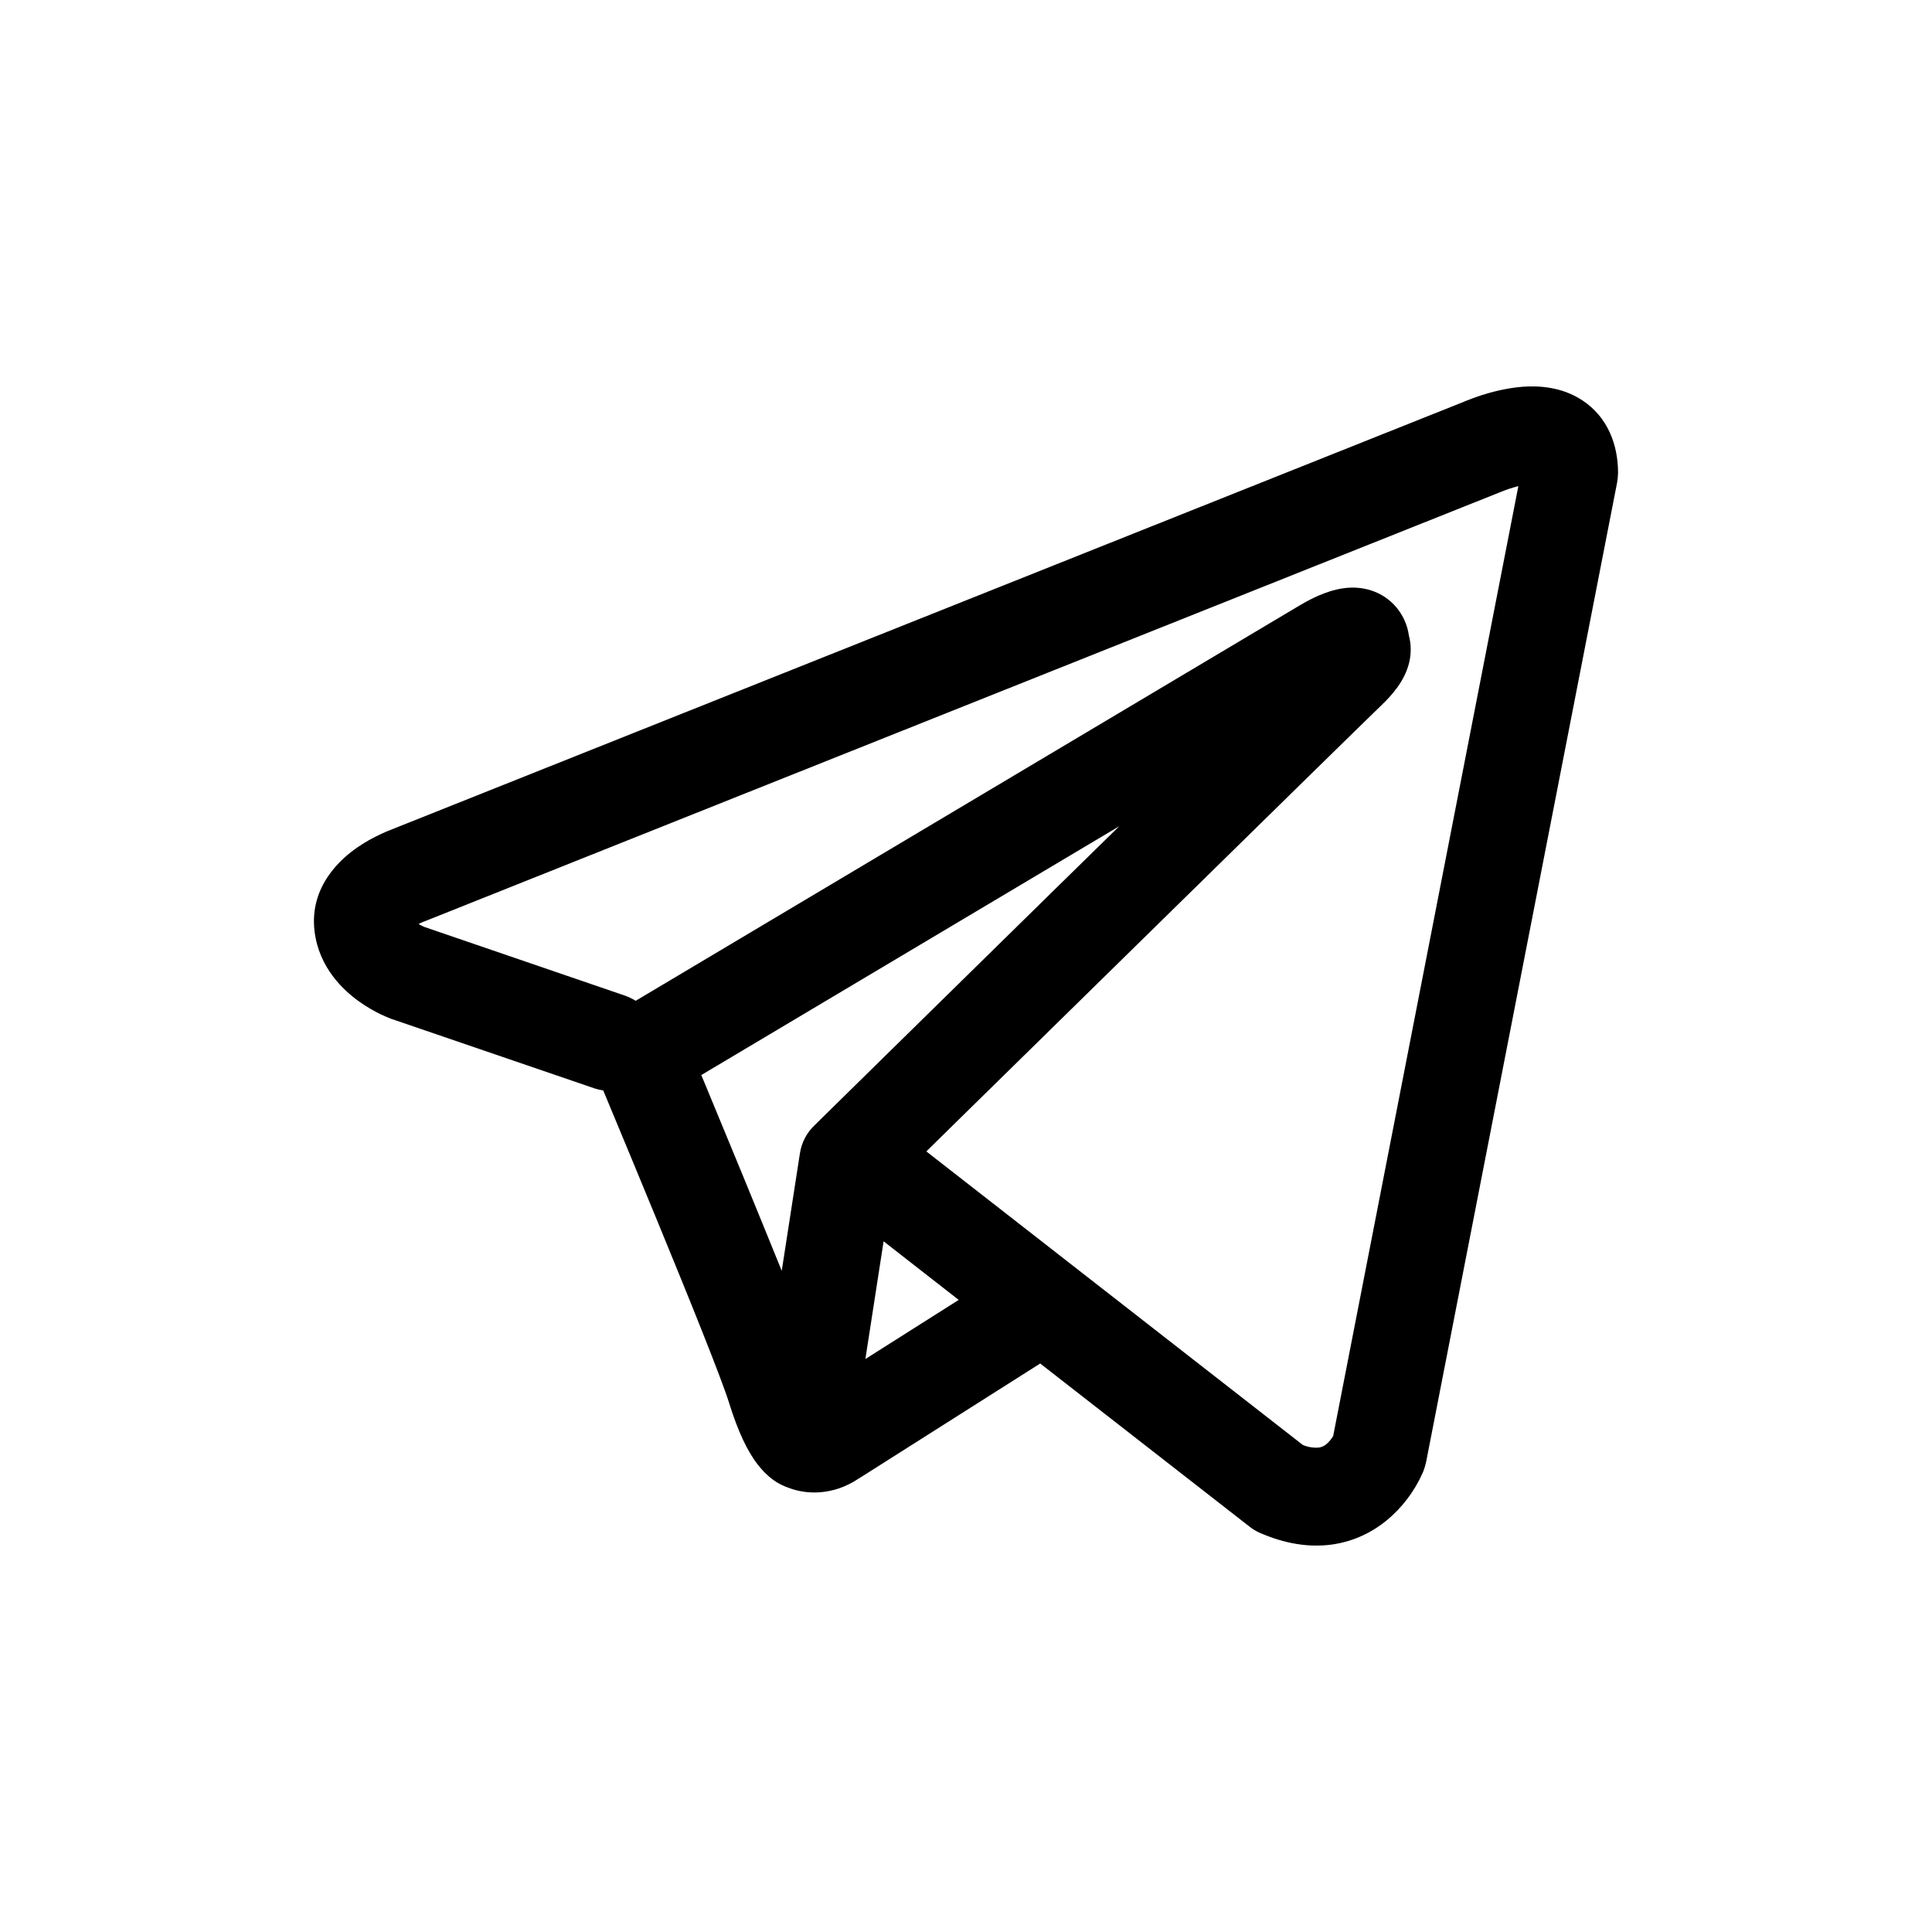
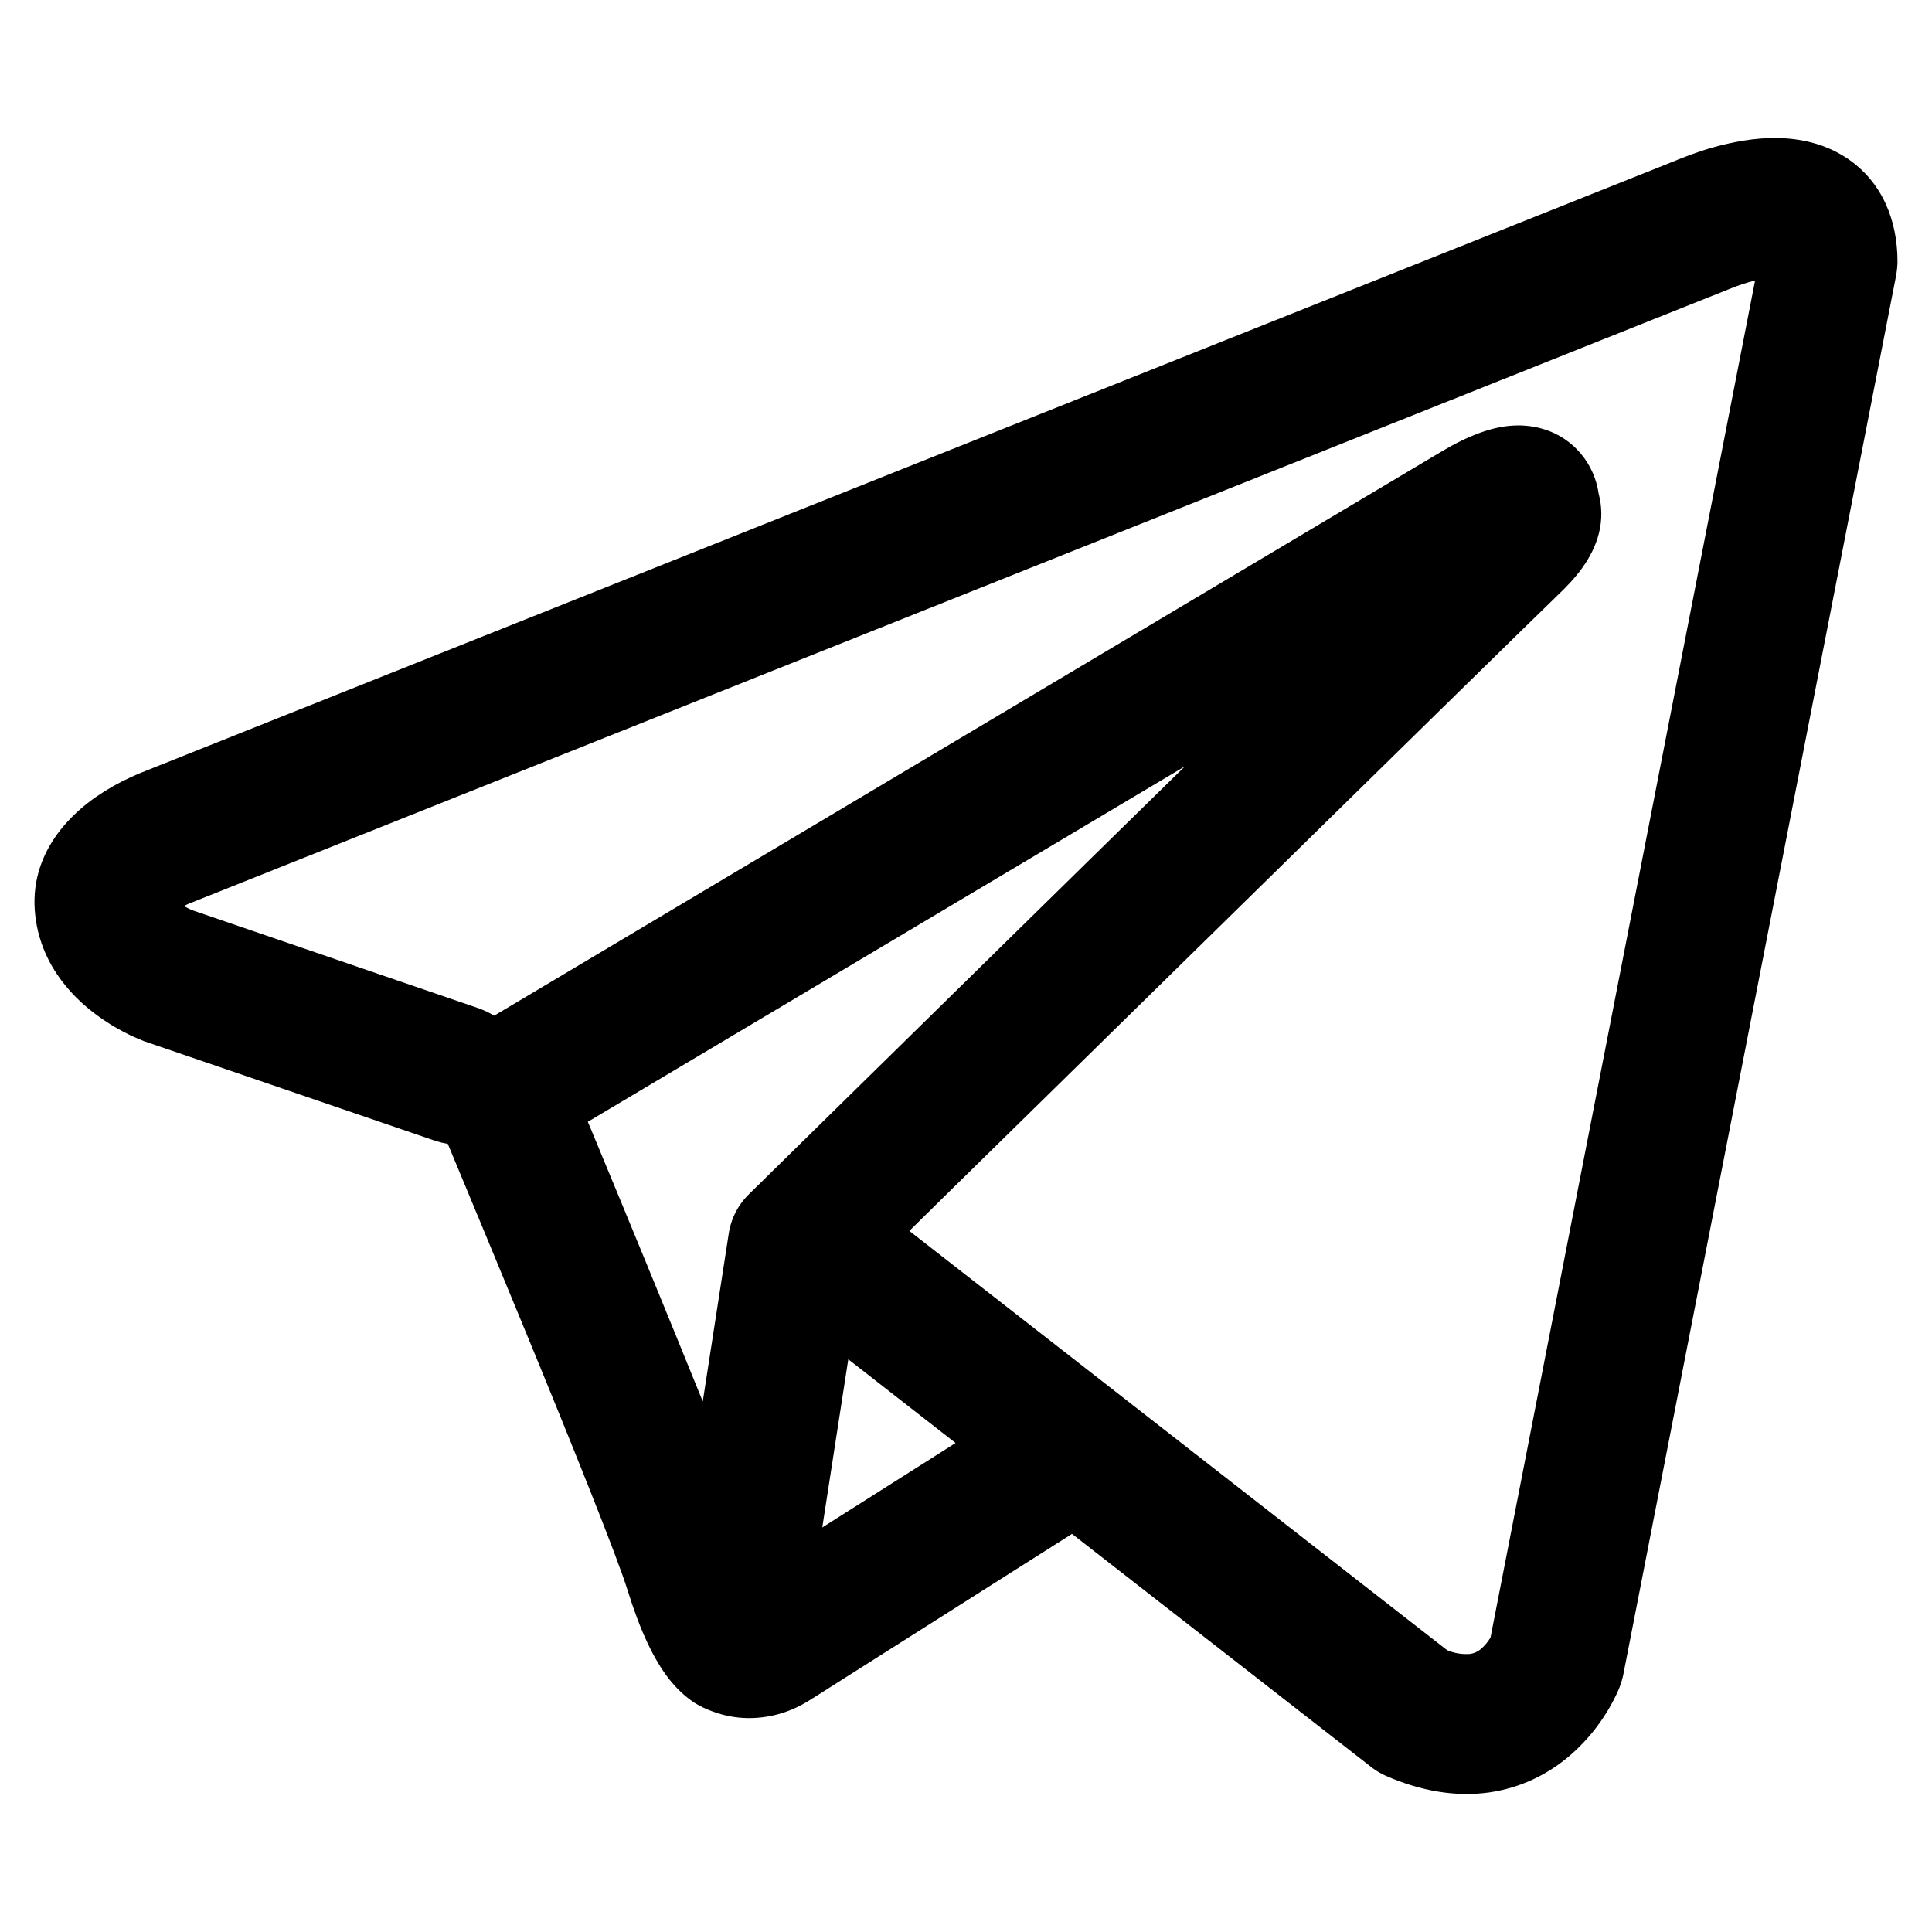
- <svg xmlns="http://www.w3.org/2000/svg" width="40" height="40" viewBox="0 0 40 40" fill="none">
+ <svg xmlns="http://www.w3.org/2000/svg" width="28" height="28" viewBox="6 6 28 28" fill="none">
  <path fill-rule="evenodd" clip-rule="evenodd" d="M12.315 22.536C12.372 22.554 12.431 22.568 12.49 22.578C12.865 23.478 13.239 24.379 13.61 25.281C14.278 26.903 14.951 28.574 15.098 29.055C15.282 29.646 15.476 30.048 15.688 30.323C15.799 30.464 15.925 30.588 16.073 30.683C16.151 30.731 16.234 30.77 16.32 30.801C16.745 30.963 17.133 30.896 17.375 30.814C17.518 30.764 17.654 30.696 17.779 30.611L17.786 30.608L21.536 28.23L25.87 31.607C25.933 31.657 26.003 31.699 26.077 31.733C26.597 31.962 27.101 32.043 27.577 31.978C28.049 31.911 28.425 31.71 28.705 31.482C29.026 31.218 29.282 30.881 29.453 30.499L29.465 30.469L29.469 30.459L29.472 30.453V30.45L29.473 30.449C29.495 30.391 29.513 30.331 29.526 30.27L33.481 9.988C33.492 9.923 33.499 9.857 33.5 9.791C33.5 9.197 33.28 8.632 32.763 8.29C32.32 7.997 31.828 7.984 31.516 8.008C31.181 8.035 30.871 8.119 30.662 8.186C30.546 8.225 30.431 8.267 30.317 8.313L30.303 8.32L8.119 17.169L8.117 17.171C8.041 17.198 7.968 17.23 7.895 17.264C7.719 17.344 7.55 17.44 7.391 17.55C7.089 17.759 6.395 18.334 6.513 19.285C6.606 20.041 7.116 20.506 7.428 20.73C7.598 20.853 7.76 20.941 7.879 20.999C7.932 21.026 8.046 21.072 8.095 21.093L8.109 21.097L12.315 22.536ZM31.079 10.183H31.076L31.042 10.197L8.832 19.059L8.798 19.073L8.784 19.077C8.744 19.093 8.704 19.111 8.665 19.131C8.702 19.152 8.74 19.171 8.779 19.189L12.949 20.617C13.023 20.645 13.094 20.679 13.162 20.72L26.934 12.519L26.948 12.512C27.001 12.48 27.056 12.449 27.112 12.421C27.208 12.371 27.36 12.298 27.533 12.244C27.652 12.206 28.007 12.1 28.389 12.225C28.592 12.289 28.773 12.411 28.911 12.575C29.049 12.74 29.139 12.941 29.169 13.155C29.219 13.342 29.22 13.539 29.173 13.727C29.08 14.099 28.826 14.387 28.593 14.609C28.394 14.798 25.811 17.33 23.264 19.83L19.796 23.232L19.179 23.839L26.973 29.916C27.078 29.961 27.192 29.979 27.306 29.97C27.363 29.962 27.417 29.938 27.461 29.9C27.515 29.853 27.561 29.799 27.598 29.738L27.601 29.736L31.436 10.065C31.316 10.095 31.197 10.134 31.082 10.181L31.079 10.183ZM19.849 26.913L18.294 25.7L17.917 28.137L19.849 26.913ZM16.867 23.295L18.413 21.776L21.881 18.372L23.173 17.106L14.519 22.258L14.566 22.369C15.111 23.68 15.651 24.994 16.185 26.311L16.561 23.881C16.595 23.655 16.703 23.45 16.867 23.295Z" fill="currentColor" />
</svg>
